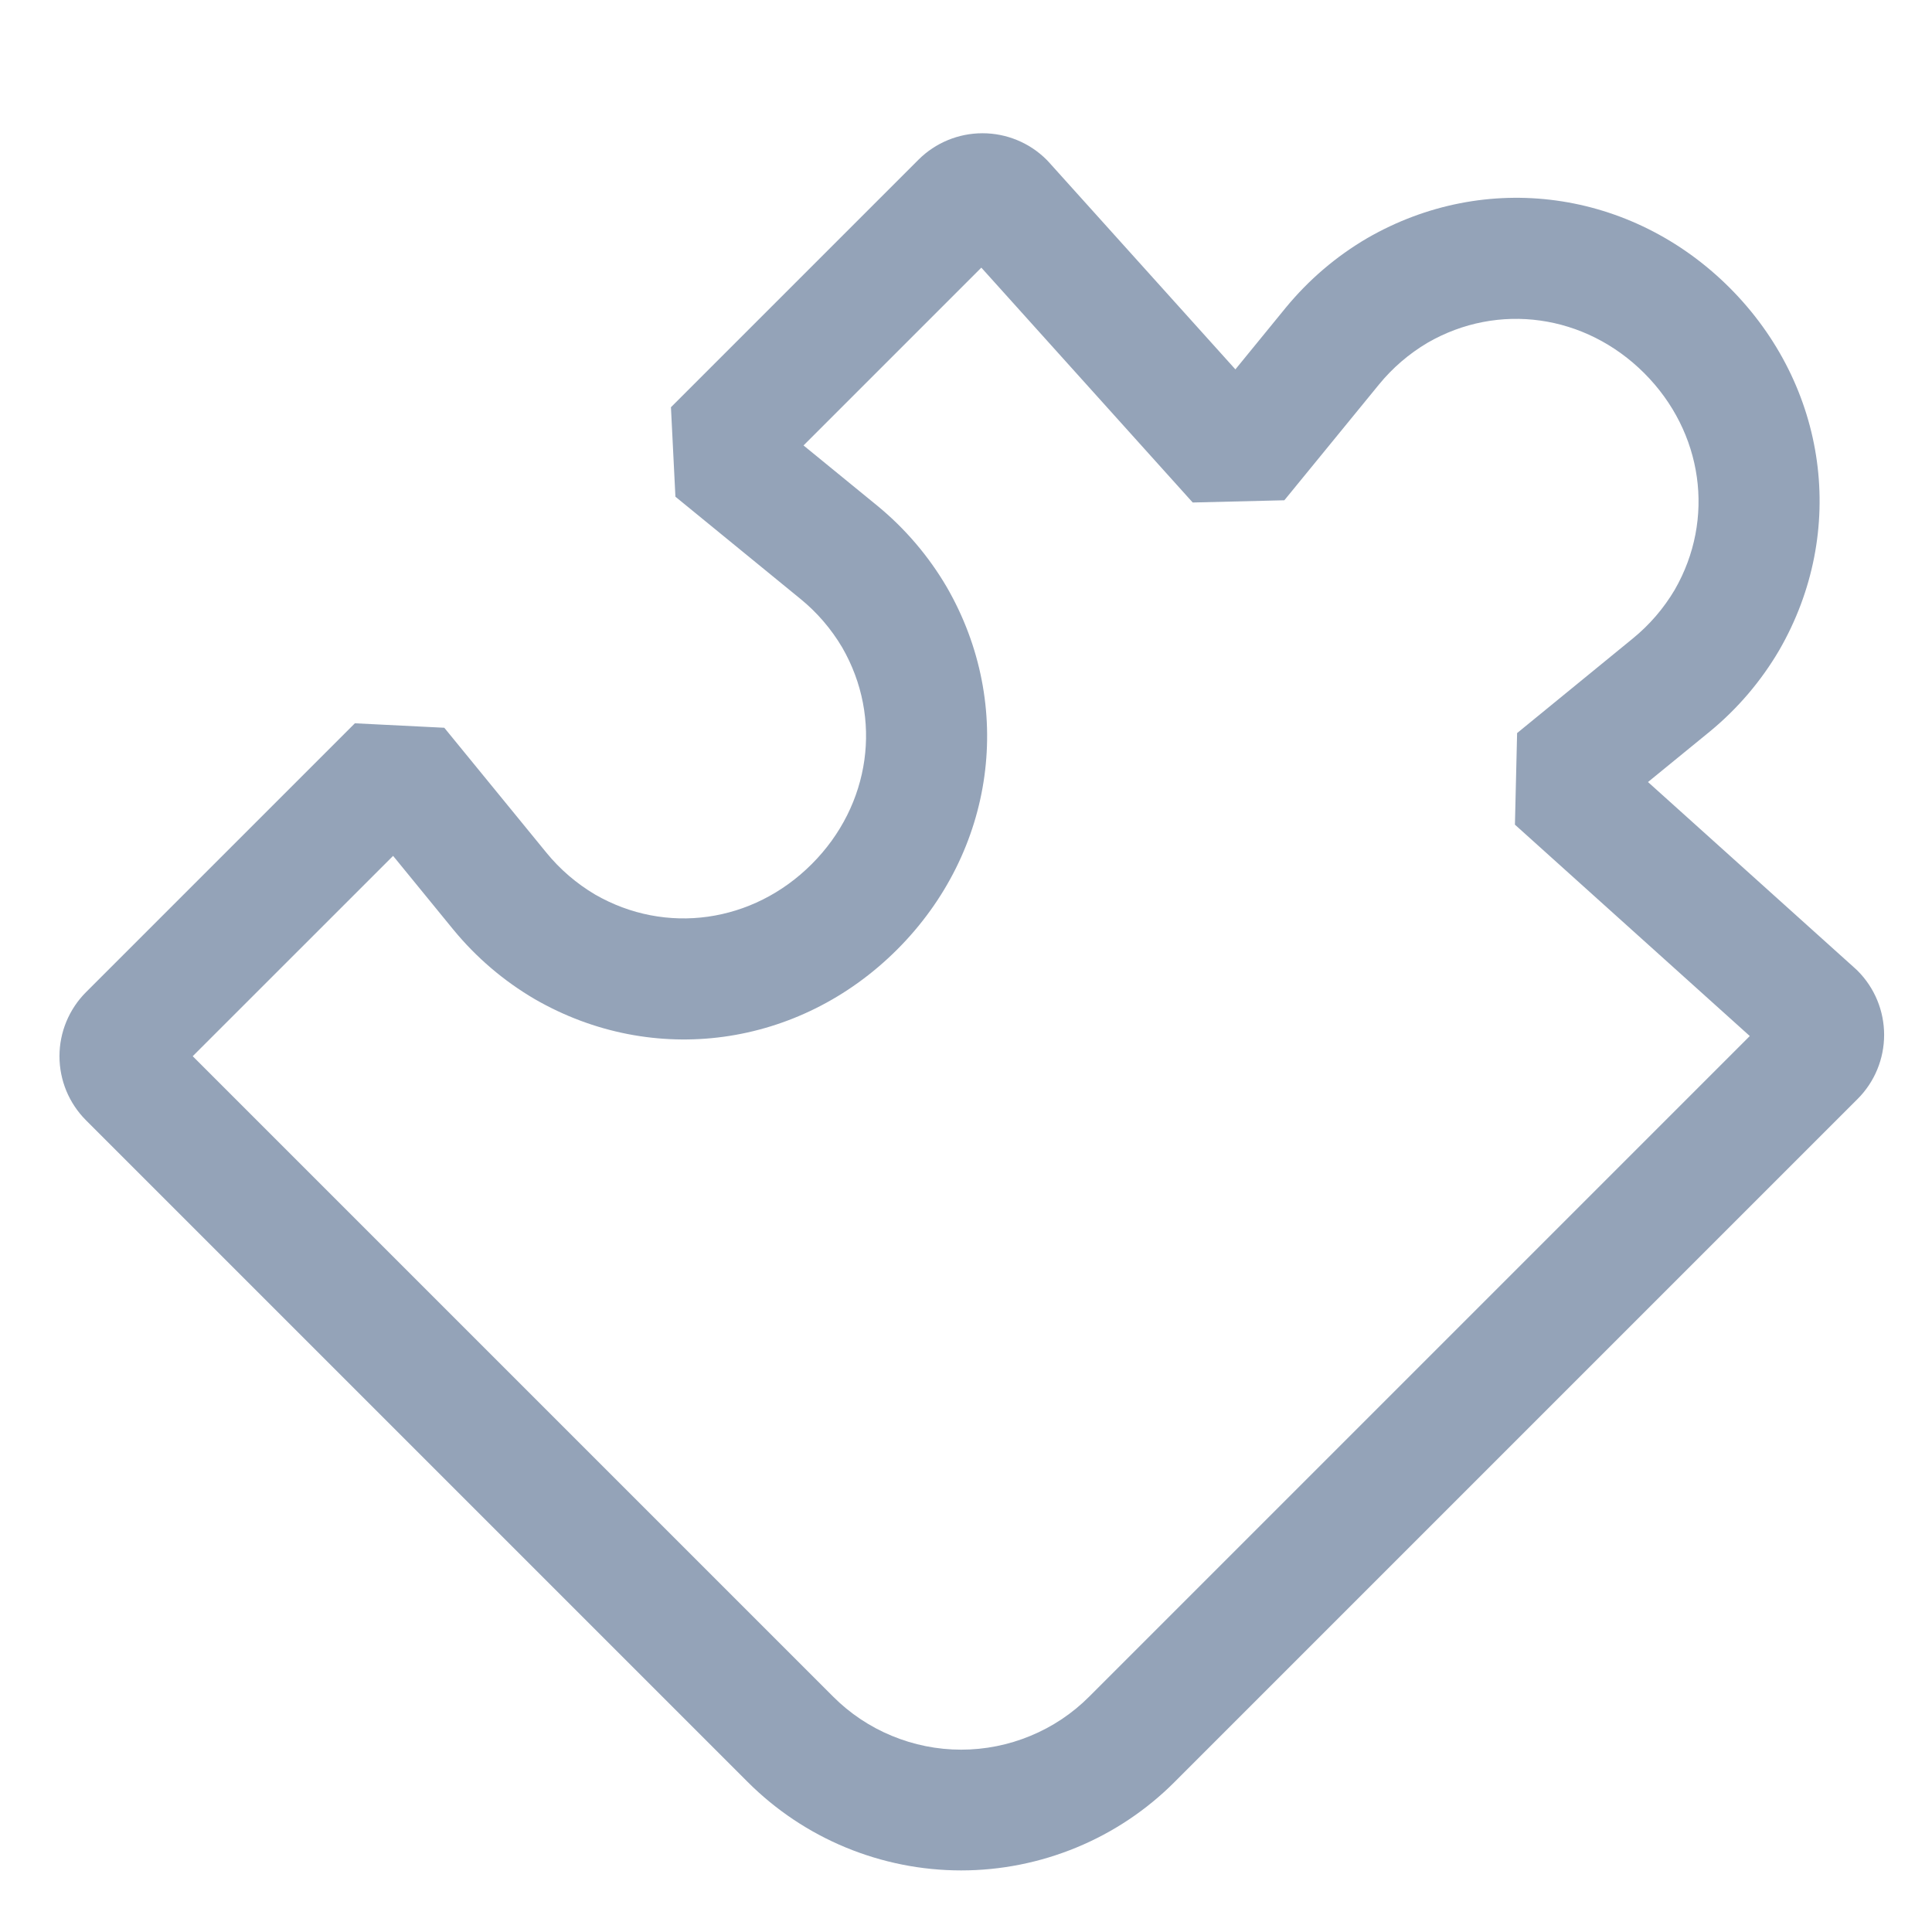
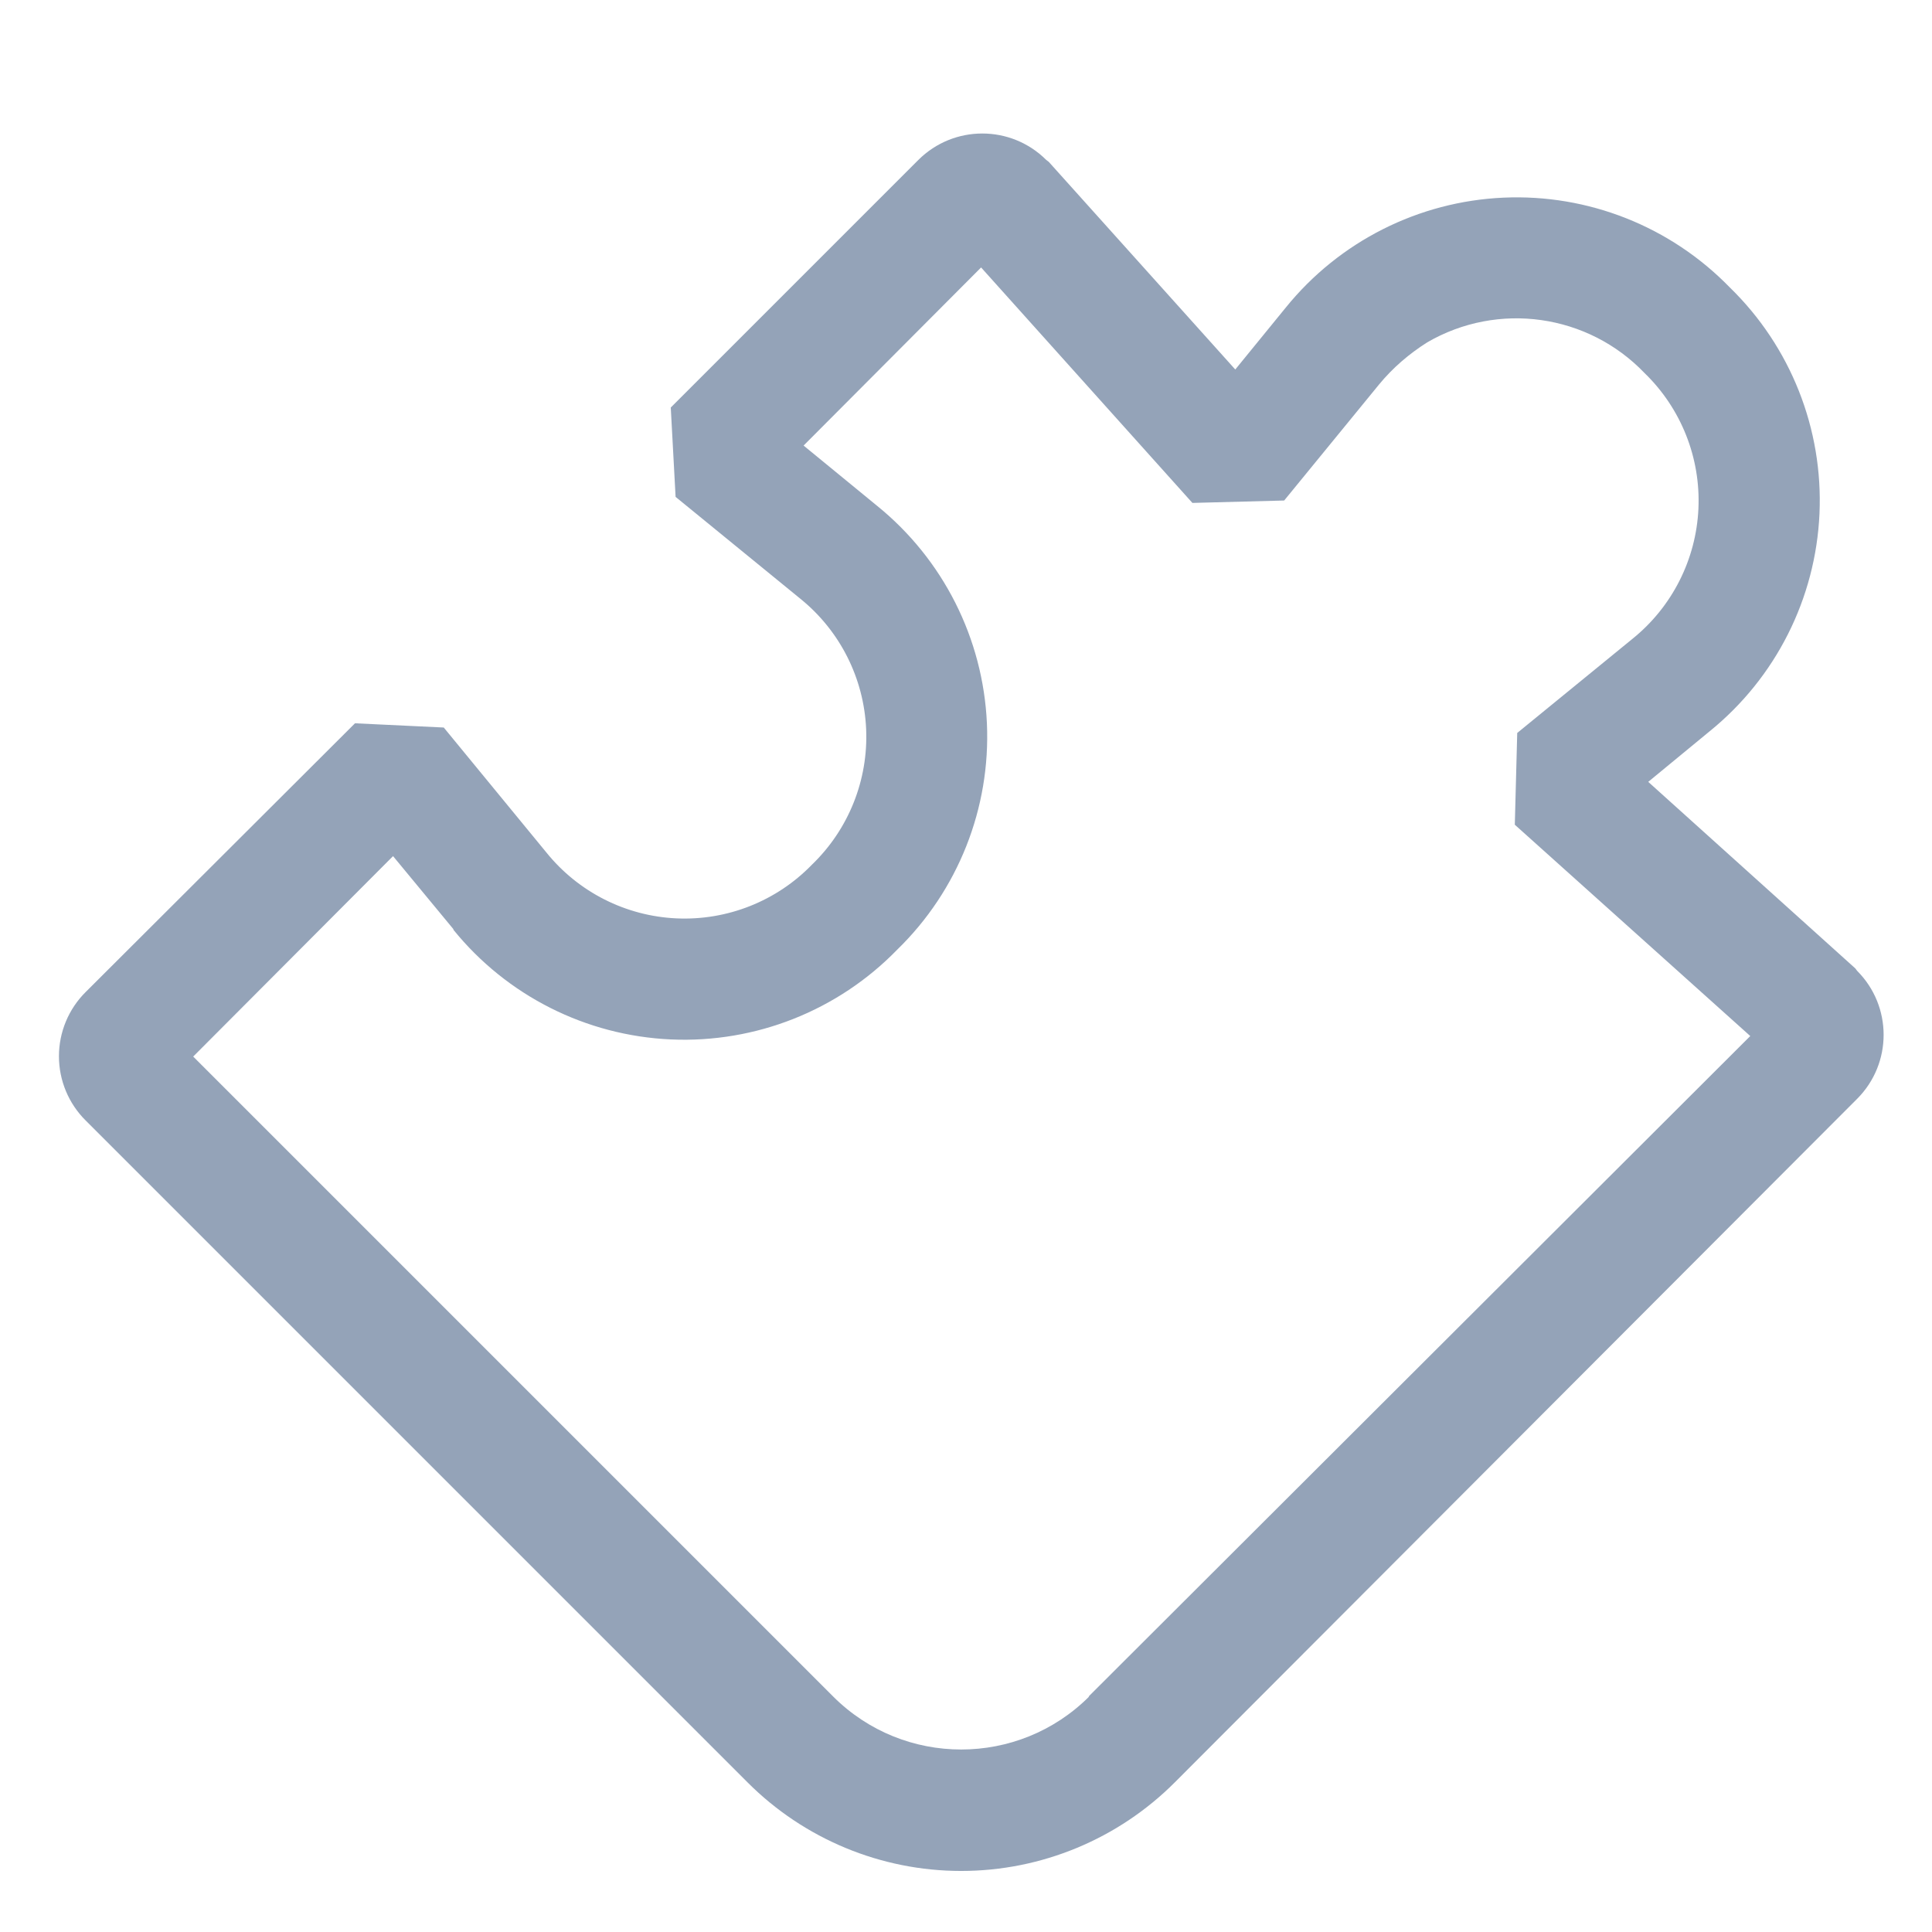
- <svg xmlns="http://www.w3.org/2000/svg" width="32" height="32" viewBox="0 0 32 32" fill="none">
-   <path d="M30.731 16.044L27.296 12.953L28.322 12.115C28.78 11.738 29.169 11.282 29.469 10.77C30.604 8.805 30.273 6.392 28.648 4.766C27.022 3.141 24.61 2.811 22.645 3.945C22.132 4.245 21.677 4.634 21.299 5.093L20.462 6.118L17.37 2.683L17.334 2.645C17.052 2.364 16.671 2.207 16.273 2.207C15.876 2.207 15.494 2.364 15.213 2.645L11.113 6.745L11.187 8.227L13.256 9.918C13.533 10.143 13.767 10.416 13.949 10.723C14.624 11.893 14.422 13.336 13.445 14.312C12.469 15.289 11.027 15.491 9.856 14.816C9.549 14.634 9.276 14.4 9.05 14.123L7.359 12.054L5.878 11.98L1.424 16.434C1.285 16.573 1.175 16.738 1.099 16.921C1.024 17.102 0.985 17.297 0.985 17.494C0.985 17.692 1.024 17.887 1.099 18.069C1.175 18.251 1.285 18.416 1.424 18.555L12.384 29.515C12.849 29.98 13.4 30.348 14.006 30.599C14.613 30.85 15.263 30.98 15.92 30.98C16.576 30.98 17.227 30.85 17.833 30.599C18.44 30.348 18.991 29.98 19.455 29.515L30.769 18.201C31.05 17.92 31.207 17.538 31.207 17.141C31.207 16.743 31.05 16.362 30.769 16.08L30.731 16.044ZM18.041 28.101C17.763 28.38 17.432 28.601 17.068 28.751C16.704 28.902 16.314 28.98 15.92 28.98C15.526 28.98 15.136 28.902 14.772 28.751C14.408 28.601 14.077 28.38 13.799 28.101L3.192 17.494L6.511 14.176L7.505 15.393L7.511 15.4C7.888 15.859 8.344 16.248 8.856 16.548C10.821 17.682 13.234 17.352 14.86 15.727C16.485 14.101 16.815 11.688 15.681 9.723C15.381 9.211 14.992 8.755 14.533 8.378L13.309 7.378L16.254 4.433L19.755 8.323L21.273 8.286L22.839 6.37C23.065 6.093 23.338 5.859 23.645 5.677C24.815 5.002 26.257 5.204 27.234 6.181C28.21 7.157 28.413 8.599 27.738 9.77C27.556 10.077 27.321 10.35 27.045 10.575L25.128 12.142L25.092 13.659L28.982 17.16L18.041 28.101Z" fill="#94A3B8" />
+ <svg xmlns="http://www.w3.org/2000/svg" width="32" height="32" fill="none">
+   <path fill="#94A3B8" d="m30.73 16.04-3.43-3.09 1.02-.84a4.92 4.92 0 0 0 .33-7.35 4.92 4.92 0 0 0-7.35.33l-.84 1.03-3.09-3.44-.04-.03a1.5 1.5 0 0 0-2.12 0l-4.1 4.1.08 1.48 2.07 1.69a2.94 2.94 0 0 1 .19 4.4 2.94 2.94 0 0 1-4.4-.2l-1.7-2.07-1.47-.07-4.46 4.45a1.5 1.5 0 0 0 0 2.13l10.96 10.96a5 5 0 0 0 7.08 0l11.3-11.32a1.5 1.5 0 0 0 0-2.12l-.03-.04ZM18.04 28.1a3 3 0 0 1-4.24 0L3.2 17.5l3.31-3.32 1 1.21v.01a4.92 4.92 0 0 0 7.35.33 4.92 4.92 0 0 0-.33-7.35l-1.22-1 2.94-2.95 3.5 3.9 1.52-.04 1.57-1.92c.23-.28.5-.51.8-.7a2.94 2.94 0 0 1 3.6.51 2.94 2.94 0 0 1-.2 4.4l-1.91 1.56-.04 1.52 3.9 3.5L18.03 28.1Z" />
</svg>
